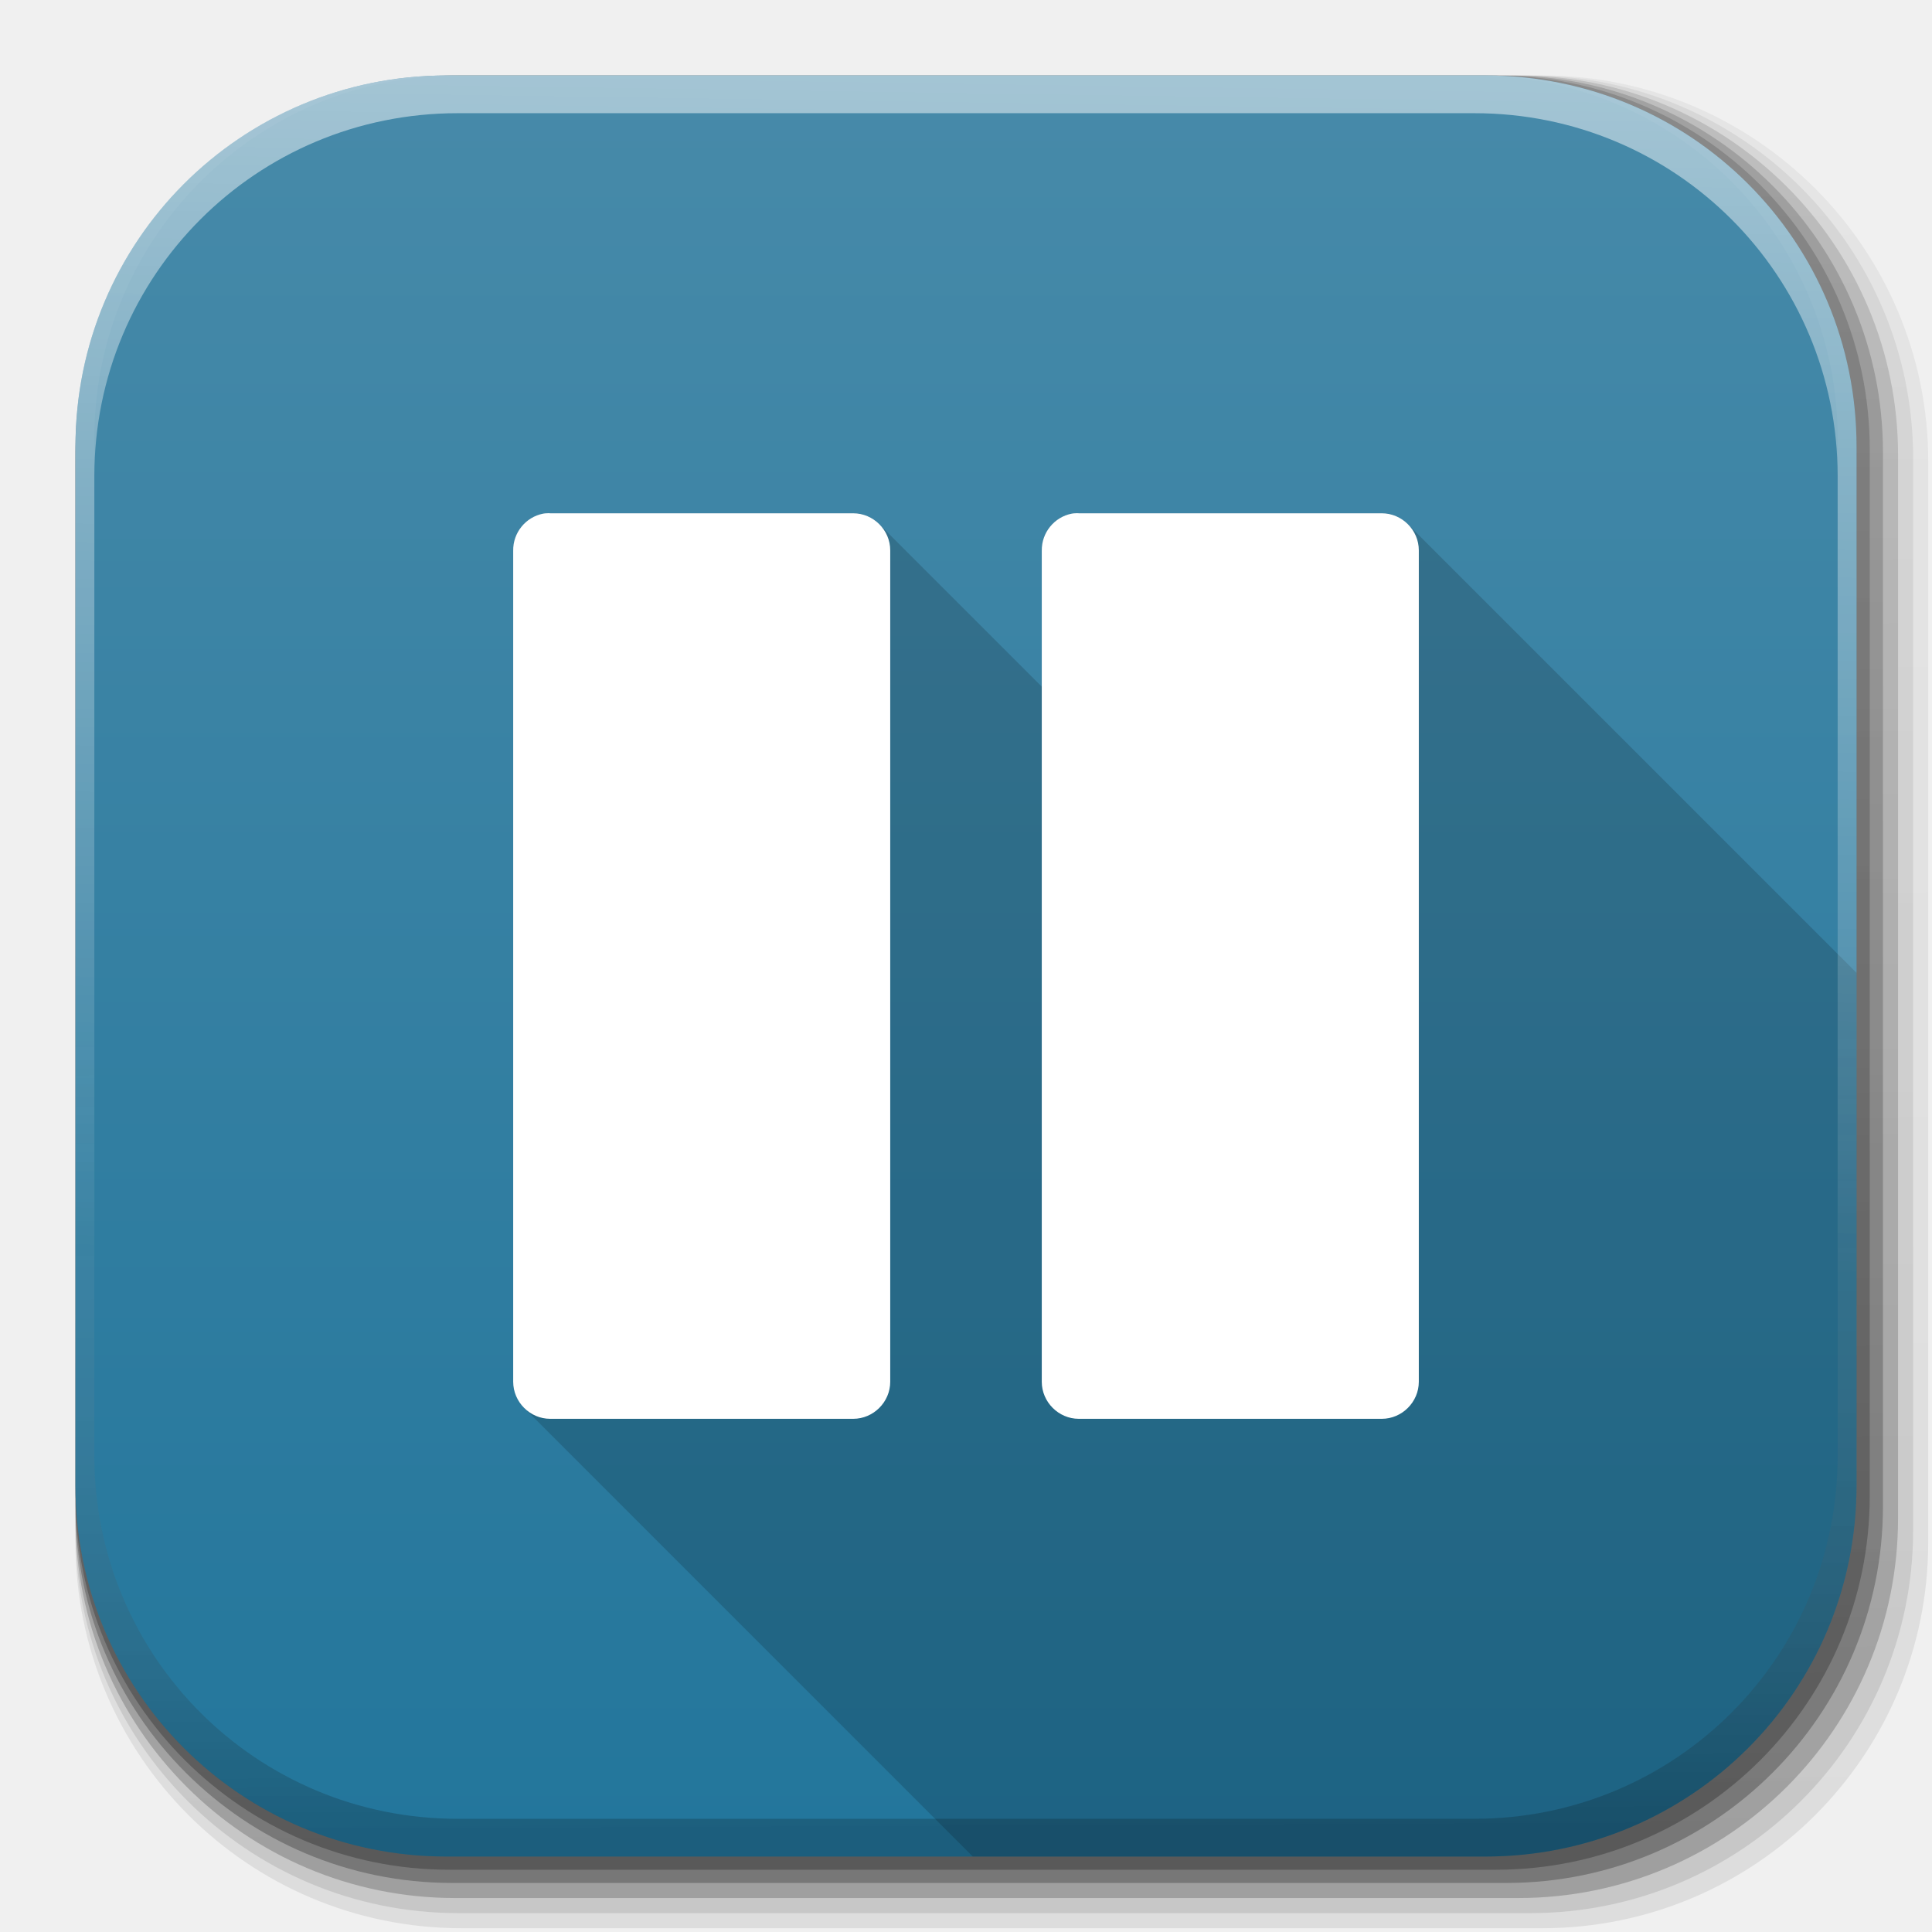
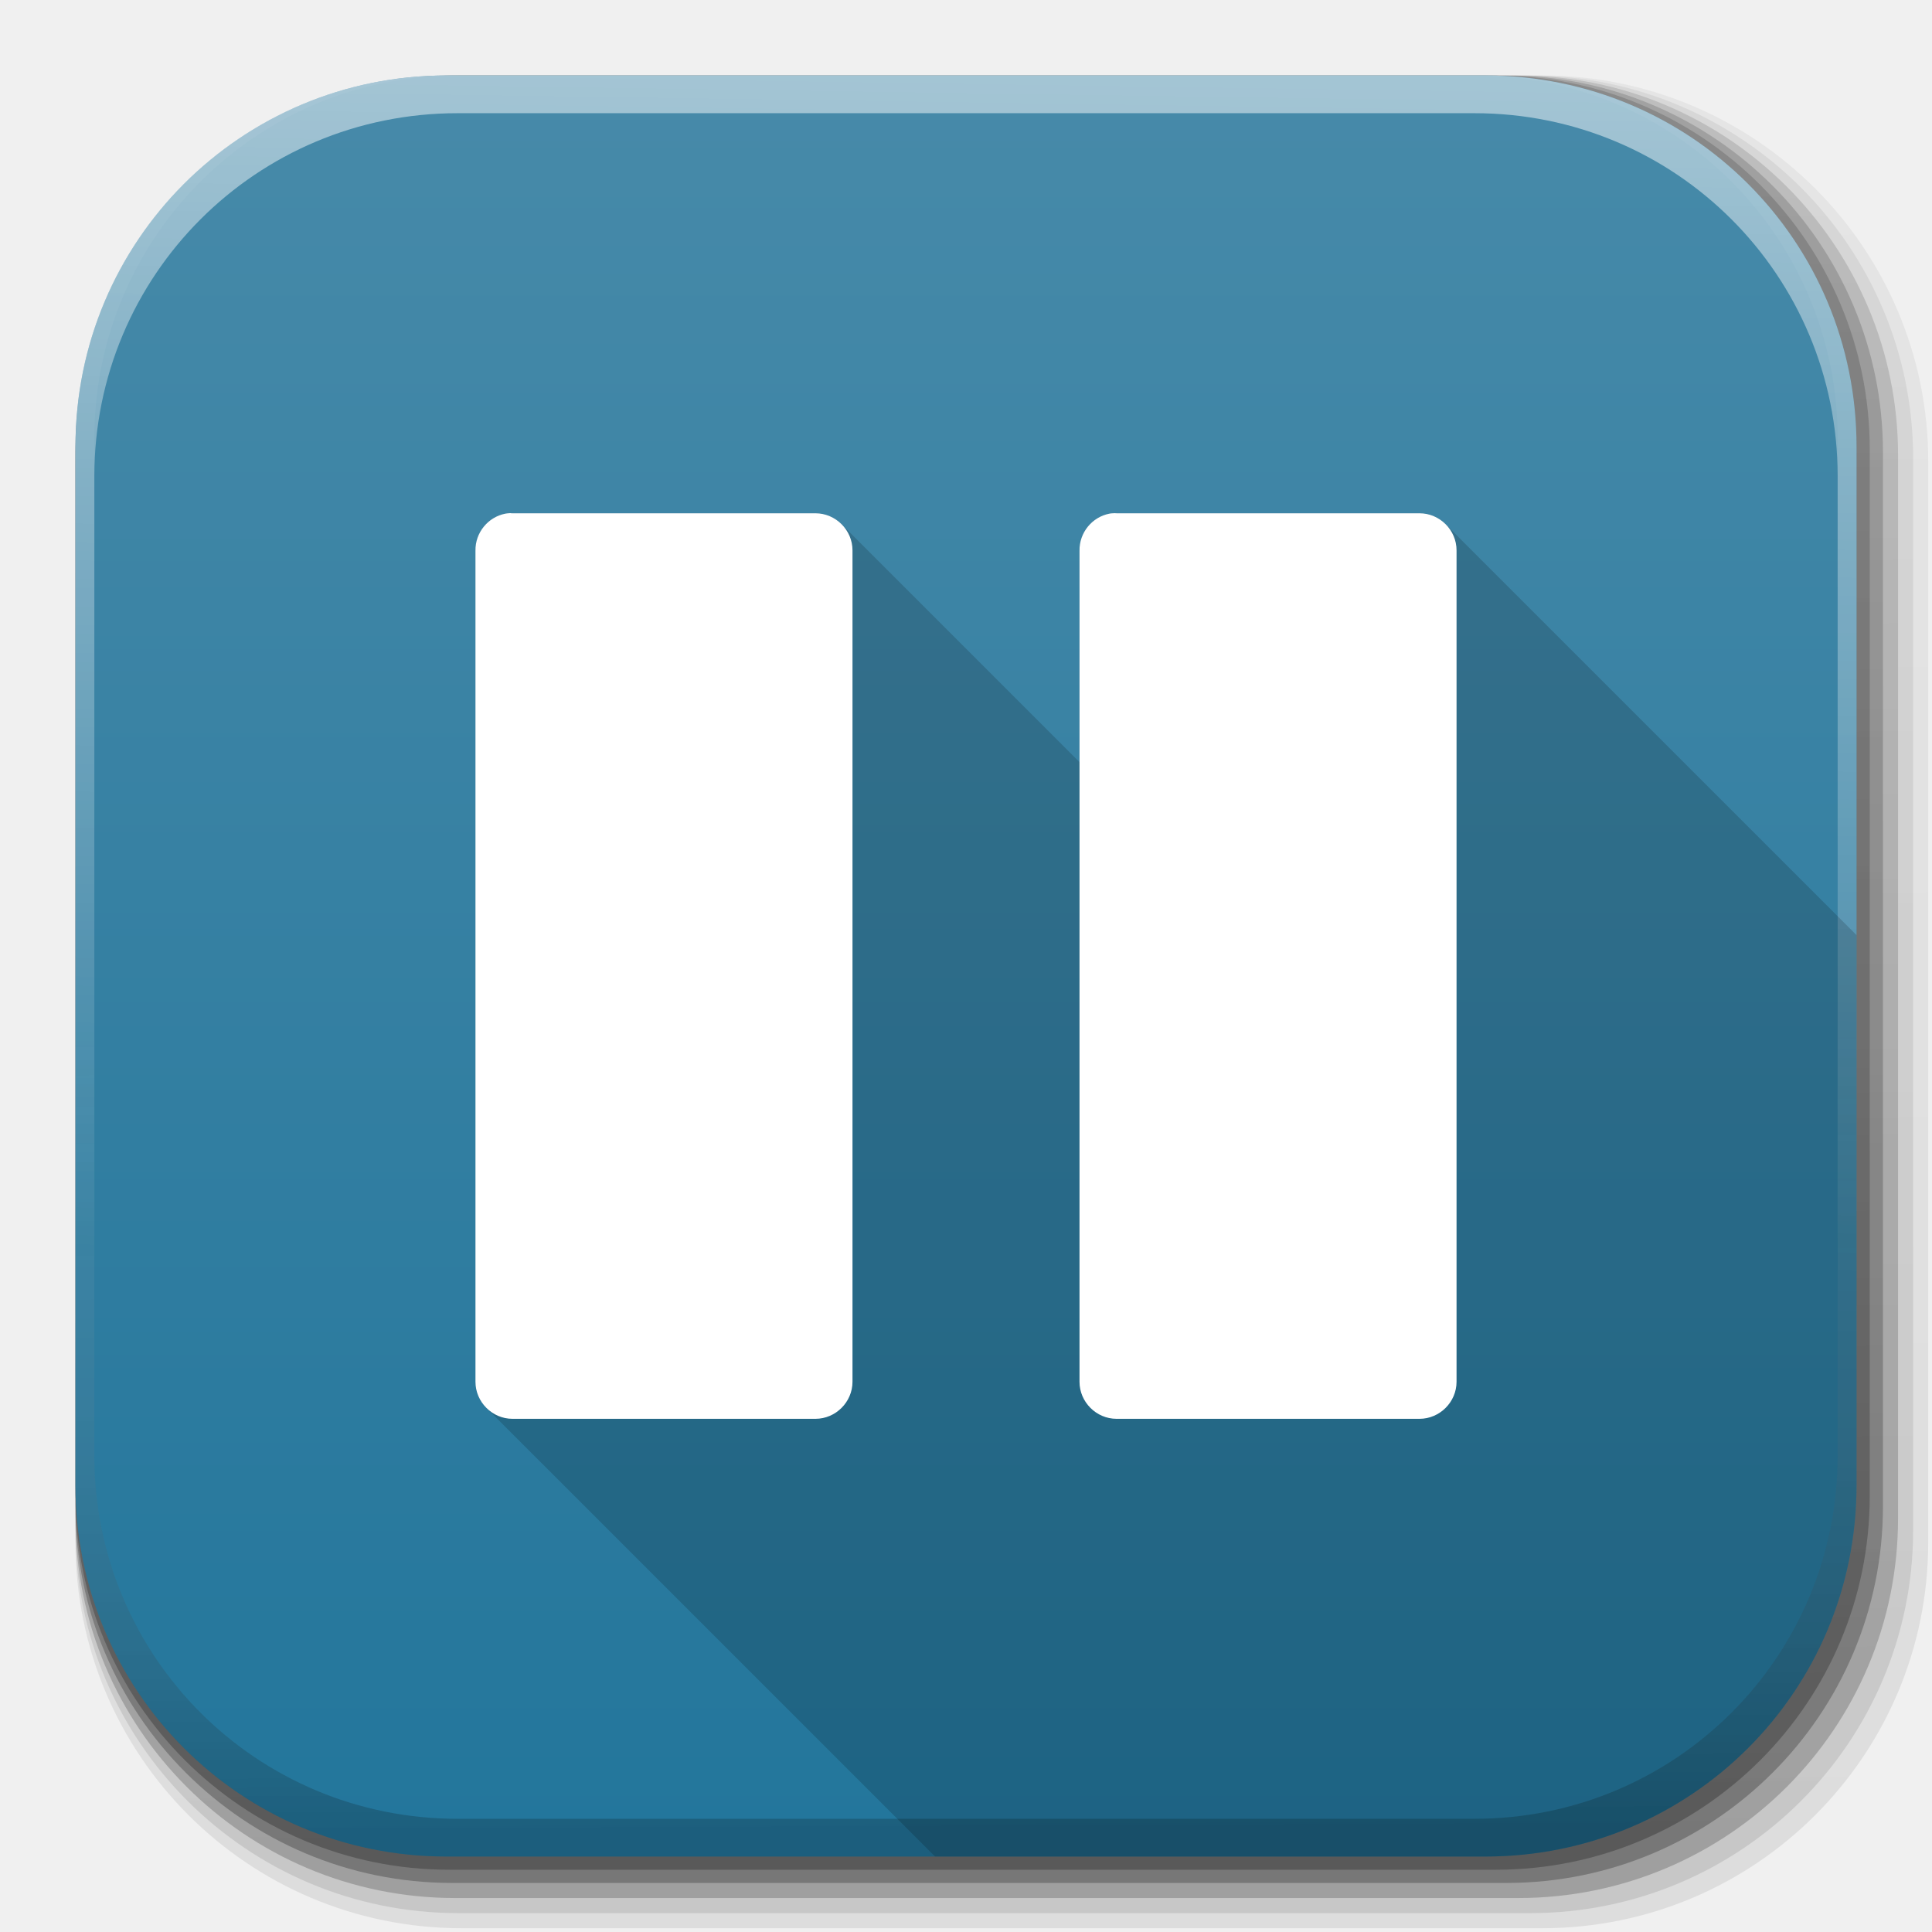
<svg xmlns="http://www.w3.org/2000/svg" xmlns:xlink="http://www.w3.org/1999/xlink" width="512" height="512" id="svg2" version="1.1">
  <defs id="defs4">
-     <linearGradient id="linearGradient2460" y2="44.984" gradientUnits="userSpaceOnUse" x2="19.36" y1="21.031" x1="19.245">
-       <stop id="stop3602" style="stop-color:#fafafa;stop-opacity:1;" offset="0" />
-       <stop id="stop3604" style="stop-color:#f0f0f0;stop-opacity:1;" offset="1" />
+     <linearGradient x1="19.245" y1="21.031" x2="19.36" gradientUnits="userSpaceOnUse" y2="44.984" id="linearGradient2460">
+       <stop offset="0" style="stop-color:#fafafa;stop-opacity:1;" id="stop3602" />
+       <stop offset="1" style="stop-color:#f0f0f0;stop-opacity:1;" id="stop3604" />
    </linearGradient>
-     <linearGradient y2="20.626" x2="1006.808" y1="484.417" x1="1012.513" gradientTransform="matrix(1.03178,0,0,1.03178,-830.8641,592.6779)" gradientUnits="userSpaceOnUse" id="linearGradient4114-2-6" xlink:href="#ButtonShadow-0-1-1-5-9" />
-     <linearGradient gradientTransform="matrix(1.005865,0,0,0.994169,100,0)" gradientUnits="userSpaceOnUse" id="ButtonShadow-0-1-1-5-9" y2="7.017" x2="45.448" y1="92.54" x1="45.448">
-       <stop offset="0" style="stop-color:#000000;stop-opacity:1" id="stop3750-8-9-3-6-4" />
-       <stop offset="1" style="stop-color:#000000;stop-opacity:0.588" id="stop3752-5-6-4-2-9" />
+     <linearGradient xlink:href="#ButtonShadow-0-1-1-5-9" id="linearGradient4114-2-6" gradientUnits="userSpaceOnUse" gradientTransform="matrix(1.03178,0,0,1.03178,-830.8641,592.6779)" x1="1012.513" y1="484.417" x2="1006.808" y2="20.626" />
+     <linearGradient x1="45.448" y1="92.54" x2="45.448" y2="7.017" id="ButtonShadow-0-1-1-5-9" gradientUnits="userSpaceOnUse" gradientTransform="matrix(1.005865,0,0,0.994169,100,0)">
+       <stop id="stop3750-8-9-3-6-4" style="stop-color:#000000;stop-opacity:1" offset="0" />
+       <stop id="stop3752-5-6-4-2-9" style="stop-color:#000000;stop-opacity:0.588" offset="1" />
    </linearGradient>
-     <linearGradient y2="20.626" x2="1006.808" y1="484.417" x1="1012.513" gradientTransform="matrix(1.040254,0,0,1.040254,-837.9512,592.5182)" gradientUnits="userSpaceOnUse" id="linearGradient4112-2-6" xlink:href="#ButtonShadow-0-1-1-5-9" />
-     <linearGradient y2="20.626" x2="1006.808" y1="484.417" x1="1012.513" gradientTransform="matrix(1.023305,0,0,1.023305,-823.777,592.8376)" gradientUnits="userSpaceOnUse" id="linearGradient4110-6-7" xlink:href="#ButtonShadow-0-1-1-5-9" />
-     <linearGradient y2="20.626" x2="1006.808" y1="484.417" x1="1012.513" gradientTransform="matrix(1.01483,0,0,1.01483,-816.69,592.9972)" gradientUnits="userSpaceOnUse" id="linearGradient4116-6-3" xlink:href="#ButtonShadow-0-1-1-5-9" />
-     <linearGradient xlink:href="#ButtonShadow-0-1-1-5-9" id="linearGradient5342-3" gradientUnits="userSpaceOnUse" gradientTransform="matrix(1.007415,0,0,1.007415,-810.4888,593.1369)" x1="1012.513" y1="484.417" x2="1006.808" y2="20.626" />
-     <linearGradient y2="363.738" x2="988.786" y1="51.512" x1="993.439" gradientTransform="translate(778.5998,-360.5596)" gradientUnits="userSpaceOnUse" id="linearGradient4084-8" xlink:href="#linearGradient3737-9" />
+     <linearGradient xlink:href="#ButtonShadow-0-1-1-5-9" id="linearGradient4112-2-6" gradientUnits="userSpaceOnUse" gradientTransform="matrix(1.040254,0,0,1.040254,-837.9512,592.5182)" x1="1012.513" y1="484.417" x2="1006.808" y2="20.626" />
+     <linearGradient xlink:href="#ButtonShadow-0-1-1-5-9" id="linearGradient4110-6-7" gradientUnits="userSpaceOnUse" gradientTransform="matrix(1.023305,0,0,1.023305,-823.777,592.8376)" x1="1012.513" y1="484.417" x2="1006.808" y2="20.626" />
+     <linearGradient xlink:href="#ButtonShadow-0-1-1-5-9" id="linearGradient4116-6-3" gradientUnits="userSpaceOnUse" gradientTransform="matrix(1.01483,0,0,1.01483,-816.69,592.9972)" x1="1012.513" y1="484.417" x2="1006.808" y2="20.626" />
+     <linearGradient y2="20.626" x2="1006.808" y1="484.417" x1="1012.513" gradientTransform="matrix(1.007415,0,0,1.007415,-810.4888,593.1369)" gradientUnits="userSpaceOnUse" id="linearGradient5342-3" xlink:href="#ButtonShadow-0-1-1-5-9" />
+     <linearGradient xlink:href="#linearGradient3737-9" id="linearGradient4084-8" gradientUnits="userSpaceOnUse" gradientTransform="translate(778.5998,-360.5596)" x1="993.439" y1="51.512" x2="988.786" y2="363.738" />
    <linearGradient id="linearGradient3737-9">
-       <stop offset="0" style="stop-color:#ffffff;stop-opacity:1" id="stop3739-7" />
-       <stop offset="1" style="stop-color:#ffffff;stop-opacity:0" id="stop3741-4" />
+       <stop id="stop3739-7" style="stop-color:#ffffff;stop-opacity:1" offset="0" />
+       <stop id="stop3741-4" style="stop-color:#ffffff;stop-opacity:0" offset="1" />
    </linearGradient>
-     <linearGradient y2="-55.941" x2="1763.69" y1="155.597" x1="1764.649" gradientUnits="userSpaceOnUse" id="linearGradient4086-12" xlink:href="#linearGradient4046-3" />
+     <linearGradient xlink:href="#linearGradient4046-3" id="linearGradient4086-12" gradientUnits="userSpaceOnUse" x1="1764.649" y1="155.597" x2="1763.69" y2="-55.941" />
    <linearGradient id="linearGradient4046-3">
-       <stop offset="0" style="stop-color:#000000;stop-opacity:1;" id="stop4048-7" />
-       <stop offset="1" style="stop-color:#ffffff;stop-opacity:0.2" id="stop4050-73" />
+       <stop id="stop4048-7" style="stop-color:#000000;stop-opacity:1;" offset="0" />
+       <stop id="stop4050-73" style="stop-color:#ffffff;stop-opacity:0.2" offset="1" />
    </linearGradient>
-     <linearGradient xlink:href="#outerBackgroundGradient" id="linearGradient3876" gradientUnits="userSpaceOnUse" gradientTransform="translate(0,-4)" x1="511" y1="515" x2="511" y2="24" />
+     <linearGradient y2="24" x2="511" y1="515" x1="511" gradientTransform="translate(0,-4)" gradientUnits="userSpaceOnUse" id="linearGradient3876" xlink:href="#outerBackgroundGradient" />
    <linearGradient id="outerBackgroundGradient">
-       <stop style="stop-color:#21759b;stop-opacity:1;" offset="0" id="stop3864-8-6" />
-       <stop style="stop-color:#478aa9;stop-opacity:1;" offset="1" id="stop3866-9-1" />
+       <stop id="stop3864-8-6" offset="0" style="stop-color:#21759b;stop-opacity:1;" />
+       <stop id="stop3866-9-1" offset="1" style="stop-color:#478aa9;stop-opacity:1;" />
    </linearGradient>
-     <linearGradient y2="32" x2="272" y1="288" x1="272" gradientTransform="translate(-34,-50)" gradientUnits="userSpaceOnUse" id="linearGradient3147" xlink:href="#outerBackgroundGradient" />
-     <linearGradient gradientUnits="userSpaceOnUse" xlink:href="#linearGradient4281-6" id="linearGradient4076" y2="35.528" x2="55.492" y1="35.528" x1="24.508" gradientTransform="matrix(0,8.002516,-7.078194,0,495.9114,31.89935)" />
+     <linearGradient xlink:href="#outerBackgroundGradient" id="linearGradient3147" gradientUnits="userSpaceOnUse" gradientTransform="translate(-34,-50)" x1="272" y1="288" x2="272" y2="32" />
+     <linearGradient gradientTransform="matrix(0,8.002516,-7.078194,0,495.9114,31.89935)" x1="24.508" y1="35.528" x2="55.492" y2="35.528" id="linearGradient4076" xlink:href="#linearGradient4281-6" gradientUnits="userSpaceOnUse" />
    <linearGradient id="linearGradient4281-6">
-       <stop offset="0" style="stop-color:#1e1e1e;stop-opacity:1" id="stop4283-9" />
-       <stop offset="1" style="stop-color:#505050;stop-opacity:1" id="stop4285-8" />
+       <stop id="stop4283-9" style="stop-color:#1e1e1e;stop-opacity:1" offset="0" />
+       <stop id="stop4285-8" style="stop-color:#505050;stop-opacity:1" offset="1" />
    </linearGradient>
    <linearGradient id="linearGradient3242-52-665-9">
-       <stop offset="0" style="stop-color:#787878;stop-opacity:1;" id="stop2903-7" />
-       <stop offset="0.262" style="stop-color:#5a5a5a;stop-opacity:1;" id="stop2905-7" />
-       <stop offset="0.661" style="stop-color:#3c3c3c;stop-opacity:1;" id="stop2907-9" />
-       <stop offset="1" style="stop-color:#141414;stop-opacity:1;" id="stop2909-6" />
+       <stop id="stop2903-7" style="stop-color:#787878;stop-opacity:1;" offset="0" />
+       <stop id="stop2905-7" style="stop-color:#5a5a5a;stop-opacity:1;" offset="0.262" />
+       <stop id="stop2907-9" style="stop-color:#3c3c3c;stop-opacity:1;" offset="0.661" />
+       <stop id="stop2909-6" style="stop-color:#141414;stop-opacity:1;" offset="1" />
    </linearGradient>
  </defs>
-   <g transform="translate(0,-540.3622)" id="layer1" />
-   <g transform="matrix(1.1,0,0,0.44444,95.08106,256.3925)" id="g2036">
-     <g transform="matrix(1.0526,0,0,1.2857,-1.2632,-13.429)" style="opacity:0.4" id="g3712" />
+   <g id="layer1" transform="translate(0,-540.3622)" />
+   <g id="g2036" transform="matrix(1.1,0,0,0.44444,95.08106,256.3925)">
+     <g id="g3712" style="opacity:0.4" transform="matrix(1.0526,0,0,1.2857,-1.2632,-13.429)" />
  </g>
-   <g id="g3541" transform="translate(97.48106,231.2815)" />
-   <g id="g3536" transform="translate(97.48106,231.2815)" />
-   <g transform="translate(-11.98507,-592.1172)" id="g4103">
-     <rect style="opacity:0.1;color:#000000;fill:url(#linearGradient4114-2-6);fill-opacity:1;fill-rule:nonzero;stroke:none;stroke-width:1.5;marker:none;visibility:visible;display:inline;overflow:visible;enable-background:accumulate" id="rect6187" width="487" height="487" x="31.985" y="612.117" ry="101.458" />
-     <rect ry="102.292" y="612.117" x="31.985" height="491" width="491" id="rect6191" style="opacity:0.08;color:#000000;fill:url(#linearGradient4112-2-6);fill-opacity:1;fill-rule:nonzero;stroke:none;stroke-width:1.5;marker:none;visibility:visible;display:inline;overflow:visible;enable-background:accumulate" />
-     <rect ry="100.625" y="612.117" x="31.985" height="483" width="483" id="rect6183" style="opacity:0.2;color:#000000;fill:url(#linearGradient4110-6-7);fill-opacity:1;fill-rule:nonzero;stroke:none;stroke-width:1.5;marker:none;visibility:visible;display:inline;overflow:visible;enable-background:accumulate" />
-     <rect style="opacity:0.25;color:#000000;fill:url(#linearGradient4116-6-3);fill-opacity:1;fill-rule:nonzero;stroke:none;stroke-width:1.5;marker:none;visibility:visible;display:inline;overflow:visible;enable-background:accumulate" id="rect6179" width="479" height="479" x="31.985" y="612.117" ry="99.792" />
-     <rect ry="99.062" y="612.117" x="31.985" height="475.5" width="475.5" id="rect5574" style="opacity:0.25;color:#000000;fill:url(#linearGradient5342-3);fill-opacity:1;fill-rule:nonzero;stroke:none;stroke-width:1.5;marker:none;visibility:visible;display:inline;overflow:visible;enable-background:accumulate" />
+   <g transform="translate(97.48106,231.2815)" id="g3541" />
+   <g transform="translate(97.48106,231.2815)" id="g3536" />
+   <g id="g4103" transform="translate(-11.98507,-592.1172)">
+     <rect ry="101.458" y="612.117" x="31.985" height="487" width="487" id="rect6187" style="opacity:0.1;color:#000000;fill:url(#linearGradient4114-2-6);fill-opacity:1;fill-rule:nonzero;stroke:none;stroke-width:1.5;marker:none;visibility:visible;display:inline;overflow:visible;enable-background:accumulate" />
+     <rect style="opacity:0.08;color:#000000;fill:url(#linearGradient4112-2-6);fill-opacity:1;fill-rule:nonzero;stroke:none;stroke-width:1.5;marker:none;visibility:visible;display:inline;overflow:visible;enable-background:accumulate" id="rect6191" width="491" height="491" x="31.985" y="612.117" ry="102.292" />
+     <rect style="opacity:0.2;color:#000000;fill:url(#linearGradient4110-6-7);fill-opacity:1;fill-rule:nonzero;stroke:none;stroke-width:1.5;marker:none;visibility:visible;display:inline;overflow:visible;enable-background:accumulate" id="rect6183" width="483" height="483" x="31.985" y="612.117" ry="100.625" />
+     <rect ry="99.792" y="612.117" x="31.985" height="479" width="479" id="rect6179" style="opacity:0.25;color:#000000;fill:url(#linearGradient4116-6-3);fill-opacity:1;fill-rule:nonzero;stroke:none;stroke-width:1.5;marker:none;visibility:visible;display:inline;overflow:visible;enable-background:accumulate" />
+     <rect style="opacity:0.25;color:#000000;fill:url(#linearGradient5342-3);fill-opacity:1;fill-rule:nonzero;stroke:none;stroke-width:1.5;marker:none;visibility:visible;display:inline;overflow:visible;enable-background:accumulate" id="rect5574" width="475.5" height="475.5" x="31.985" y="612.117" ry="99.062" />
  </g>
-   <path id="rect5505" d="M 118.344,20 C 63.867,20 20,63.867 20,118.344 l 0,23.062 0,252.25 C 20,448.133 63.867,492 118.344,492 l 275.312,0 C 448.133,492 492,448.133 492,393.656 l 0,-252.25 0,-23.062 C 492,63.867 448.133,20 393.656,20 l -275.312,0 z" style="fill:url(#linearGradient3876);stroke:none;color:#bebebe;fill-opacity:1;fill-rule:nonzero;stroke-width:0;marker:none;visibility:visible;display:inline;overflow:visible;enable-background:accumulate" />
-   <path style="color:#000000;font-style:normal;font-variant:normal;font-weight:normal;font-stretch:normal;font-size:medium;line-height:normal;font-family:sans-serif;text-indent:0;text-align:start;text-decoration:none;text-decoration-line:none;text-decoration-style:solid;text-decoration-color:#000000;letter-spacing:normal;word-spacing:normal;text-transform:none;direction:ltr;block-progression:tb;writing-mode:lr-tb;baseline-shift:baseline;text-anchor:start;clip-rule:nonzero;visibility:visible;isolation:auto;mix-blend-mode:normal;color-interpolation:sRGB;color-interpolation-filters:linearRGB;solid-color:#000000;solid-opacity:1;fill:#000000;fill-opacity:0.157;fill-rule:evenodd;stroke:none;stroke-width:9.983;stroke-linecap:square;stroke-linejoin:round;stroke-miterlimit:4;stroke-dasharray:none;stroke-dashoffset:0;stroke-opacity:1;marker:none;color-rendering:auto;image-rendering:auto;shape-rendering:auto;text-rendering:auto" d="M 145.34 136 C 145.034 136 144.728 136.015 144.424 136.043 C 144.272 136.058 144.121 136.08 143.971 136.109 C 139.337 136.993 135.96 141.131 136.004 145.838 L 136 145.834 L 136 366.188 C 136 367.528 136.278 368.811 136.779 369.982 C 136.904 370.275 137.043 370.56 137.195 370.838 C 137.253 370.944 137.321 371.043 137.383 371.146 C 137.645 371.587 137.932 372.011 138.258 372.404 C 138.258 372.404 138.26 372.406 138.26 372.406 C 138.46 372.648 138.672 372.881 138.895 373.104 L 138.896 373.105 L 257.791 492 L 393.656 492 C 448.133 492 492 448.133 492 393.656 L 492 257.812 L 373.105 138.918 C 371.323 137.135 368.869 136.024 366.188 136.023 L 285.898 136.023 C 285.739 136.015 285.581 136 285.422 136 C 285.116 136 284.811 136.015 284.508 136.043 C 284.356 136.058 284.205 136.08 284.055 136.109 C 279.421 136.993 276.042 141.129 276.086 145.838 L 276.082 145.834 L 276.082 181.977 L 233.023 138.918 C 231.241 137.135 228.789 136.024 226.107 136.023 L 145.818 136.023 C 145.659 136.015 145.499 136 145.34 136 z " id="path4876" />
-   <g transform="translate(-605.5193,-353.9683)" id="g4076">
-     <g id="g4038" transform="translate(-926.6676,684.3845)" />
+   <path style="fill:url(#linearGradient3876);stroke:none;color:#bebebe;fill-opacity:1;fill-rule:nonzero;stroke-width:0;marker:none;visibility:visible;display:inline;overflow:visible;enable-background:accumulate" d="M 118.344,20 C 63.867,20 20,63.867 20,118.344 l 0,23.062 0,252.25 C 20,448.133 63.867,492 118.344,492 l 275.312,0 C 448.133,492 492,448.133 492,393.656 l 0,-252.25 0,-23.062 C 492,63.867 448.133,20 393.656,20 l -275.312,0 z" id="rect5505" />
+   <g id="g4076" transform="translate(-605.5193,-353.9683)">
+     <g transform="translate(-926.6676,684.3845)" id="g4038" />
  </g>
-   <g transform="translate(-605.5194,-353.9683)" id="g4076-9">
-     <g id="g4038-9" transform="translate(-926.6676,684.3845)">
-       <path id="rect6809-2-3" d="m 1650.499,-310.416 c -54.477,0 -98.312,43.836 -98.312,98.312 l 0,275.344 c 0,54.477 43.836,98.344 98.312,98.344 l 2.938,0 c -53.322,0 -96.25,-42.928 -96.25,-96.25 l 0,-269.5 c 0,-53.322 42.928,-96.25 96.25,-96.25 l 269.5,0 c 53.322,0 96.25,42.928 96.25,96.25 l 0,269.5 c 0,53.323 -42.928,96.25 -96.25,96.25 l 2.906,0 c 54.477,0 98.344,-43.867 98.344,-98.344 l 0,-275.344 c 0,-54.477 -43.867,-98.312 -98.344,-98.312 l -275.344,0 z" style="opacity:0.5;color:#000000;fill:url(#linearGradient4084-8);fill-opacity:1;fill-rule:nonzero;stroke:none;stroke-width:1.5;marker:none;visibility:visible;display:inline;overflow:visible;enable-background:accumulate" />
-       <path style="opacity:0.2;color:#000000;fill:url(#linearGradient4086-12);fill-opacity:1;fill-rule:nonzero;stroke:none;stroke-width:1.5;marker:none;visibility:visible;display:inline;overflow:visible;enable-background:accumulate" d="m 1650.499,161.584 c -54.477,0 -98.312,-43.836 -98.312,-98.313 l 0,-275.344 c 0,-54.477 43.836,-98.344 98.312,-98.344 l 2.938,0 c -53.322,0 -96.25,42.928 -96.25,96.25 l 0,269.5 c 0,53.323 42.928,96.25 96.25,96.25 l 269.5,0 c 53.322,0 96.25,-42.928 96.25,-96.25 l 0,-269.5 c 0,-53.322 -42.928,-96.25 -96.25,-96.25 l 2.906,0 c 54.477,0 98.344,43.867 98.344,98.344 l 0,275.344 c 0,54.477 -43.867,98.313 -98.344,98.313 l -275.344,0 z" id="path3981-7" />
+   <g id="g4076-9" transform="translate(-605.5194,-353.9683)">
+     <g transform="translate(-926.6676,684.3845)" id="g4038-9">
+       <path style="opacity:0.5;color:#000000;fill:url(#linearGradient4084-8);fill-opacity:1;fill-rule:nonzero;stroke:none;stroke-width:1.5;marker:none;visibility:visible;display:inline;overflow:visible;enable-background:accumulate" d="m 1650.499,-310.416 c -54.477,0 -98.312,43.836 -98.312,98.312 l 0,275.344 c 0,54.477 43.836,98.344 98.312,98.344 l 2.938,0 c -53.322,0 -96.25,-42.928 -96.25,-96.25 l 0,-269.5 c 0,-53.322 42.928,-96.25 96.25,-96.25 l 269.5,0 c 53.322,0 96.25,42.928 96.25,96.25 l 0,269.5 c 0,53.323 -42.928,96.25 -96.25,96.25 l 2.906,0 c 54.477,0 98.344,-43.867 98.344,-98.344 l 0,-275.344 c 0,-54.477 -43.867,-98.312 -98.344,-98.312 l -275.344,0 z" id="rect6809-2-3" />
+       <path id="path3981-7" d="m 1650.499,161.584 c -54.477,0 -98.312,-43.836 -98.312,-98.313 l 0,-275.344 c 0,-54.477 43.836,-98.344 98.312,-98.344 l 2.938,0 c -53.322,0 -96.25,42.928 -96.25,96.25 l 0,269.5 c 0,53.323 42.928,96.25 96.25,96.25 l 269.5,0 c 53.322,0 96.25,-42.928 96.25,-96.25 l 0,-269.5 c 0,-53.322 -42.928,-96.25 -96.25,-96.25 l 2.906,0 c 54.477,0 98.344,43.867 98.344,98.344 l 0,275.344 c 0,54.477 -43.867,98.313 -98.344,98.313 l -275.344,0 z" style="opacity:0.2;color:#000000;fill:url(#linearGradient4086-12);fill-opacity:1;fill-rule:nonzero;stroke:none;stroke-width:1.5;marker:none;visibility:visible;display:inline;overflow:visible;enable-background:accumulate" />
    </g>
  </g>
-   <g transform="matrix(10.45524,0,0,10.45429,-926.673,-716.8434)" id="g1816" style="fill:#000000;fill-opacity:1;stroke:#000000;stroke-width:0.955;stroke-miterlimit:4;stroke-dasharray:none;stroke-opacity:1;filter:url(#filter1111)" />
-   <path id="path4799" d="m 145.34,136 c -0.305,0 -0.611,0.015 -0.915,0.043 -0.152,0.015 -0.304,0.036 -0.454,0.066 -4.66,0.889 -8.052,5.07 -7.969,9.81 l -0.002,-0.084 0,220.354 c 5.8e-4,5.36 4.448,9.811 9.81,9.812 l 80.297,0 c 5.362,-6e-4 9.811,-4.45 9.812,-9.812 l 0,-220.354 c -5.8e-4,-5.362 -4.45,-9.811 -9.812,-9.812 l -80.289,0 c -0.159,-0.008 -0.319,-0.022 -0.478,-0.022 z m 140.083,0 c -0.305,0 -0.612,0.015 -0.915,0.043 -0.152,0.015 -0.304,0.036 -0.454,0.066 -4.66,0.889 -8.054,5.067 -7.971,9.81 l -0.002,-0.084 0,220.354 c 5.8e-4,5.36 4.448,9.811 9.81,9.812 l 80.297,0 c 5.362,-6e-4 9.811,-4.45 9.812,-9.812 l 0,-220.354 c -5.8e-4,-5.362 -4.45,-9.811 -9.812,-9.812 l -80.289,0 c -0.159,-0.008 -0.317,-0.022 -0.476,-0.022 z" style="color:#000000;font-style:normal;font-variant:normal;font-weight:normal;font-stretch:normal;font-size:medium;line-height:normal;font-family:sans-serif;text-indent:0;text-align:start;text-decoration:none;text-decoration-line:none;text-decoration-style:solid;text-decoration-color:#000000;letter-spacing:normal;word-spacing:normal;text-transform:none;direction:ltr;block-progression:tb;writing-mode:lr-tb;baseline-shift:baseline;text-anchor:start;clip-rule:nonzero;display:inline;overflow:visible;visibility:visible;opacity:1;isolation:auto;mix-blend-mode:normal;color-interpolation:sRGB;color-interpolation-filters:linearRGB;solid-color:#000000;solid-opacity:1;fill:#ffffff;fill-opacity:1;fill-rule:evenodd;stroke:none;stroke-width:9.983;stroke-linecap:square;stroke-linejoin:round;stroke-miterlimit:4;stroke-dasharray:none;stroke-dashoffset:0;stroke-opacity:1;marker:none;filter:url(#filter1111);color-rendering:auto;image-rendering:auto;shape-rendering:auto;text-rendering:auto;enable-background:accumulate" />
+   <g style="fill:#000000;fill-opacity:1;stroke:#000000;stroke-width:0.955;stroke-miterlimit:4;stroke-dasharray:none;stroke-opacity:1;filter:url(#filter1111)" id="g1816" transform="matrix(10.45524,0,0,10.45429,-926.673,-716.8434)" />
+   <path style="color:#000000;font-style:normal;font-variant:normal;font-weight:normal;font-stretch:normal;font-size:medium;line-height:normal;font-family:sans-serif;text-indent:0;text-align:start;text-decoration:none;text-decoration-line:none;text-decoration-style:solid;text-decoration-color:#000000;letter-spacing:normal;word-spacing:normal;text-transform:none;direction:ltr;block-progression:tb;writing-mode:lr-tb;baseline-shift:baseline;text-anchor:start;clip-rule:nonzero;visibility:visible;isolation:auto;mix-blend-mode:normal;color-interpolation:sRGB;color-interpolation-filters:linearRGB;solid-color:#000000;solid-opacity:1;fill:#000000;fill-opacity:0.157;fill-rule:evenodd;stroke:none;stroke-width:9.983;stroke-linecap:square;stroke-linejoin:round;stroke-miterlimit:4;stroke-dasharray:none;stroke-dashoffset:0;stroke-opacity:1;marker:none;color-rendering:auto;image-rendering:auto;shape-rendering:auto;text-rendering:auto" d="M 135.4 135.986 C 135.385 135.971 134.683 136.019 134.424 136.043 C 134.272 136.058 134.121 136.08 133.971 136.109 C 129.337 136.993 125.96 141.131 126.004 145.838 L 126 145.834 L 126 366.188 C 126 367.528 126.278 368.811 126.779 369.982 C 126.904 370.275 127.043 370.56 127.195 370.838 C 127.253 370.944 127.321 371.043 127.383 371.146 C 127.645 371.587 127.932 372.011 128.258 372.404 C 128.258 372.404 128.26 372.406 128.26 372.406 C 128.46 372.648 128.672 372.881 128.895 373.104 L 128.896 373.105 L 247.791 492 L 393.656 492 C 448.133 492 492 448.133 492 393.656 L 492 247.812 L 383.105 138.918 C 381.323 137.135 378.869 136.024 376.188 136.023 L 295.898 136.023 C 295.739 136.023 295.581 136 295.422 136 C 295.116 136 294.811 136.015 294.508 136.043 C 294.356 136.058 294.205 136.08 294.055 136.109 C 289.421 136.993 286.042 141.129 286.086 145.838 L 286.082 145.834 L 286.082 201.977 L 223.023 138.918 C 221.241 137.135 218.789 136.024 216.107 136.023 L 135.818 136.023 C 135.685 136.017 135.438 136.016 135.418 136.004 L 135.4 135.986 z " id="path5431" />
+   <path style="color:#000000;font-style:normal;font-variant:normal;font-weight:normal;font-stretch:normal;font-size:medium;line-height:normal;font-family:sans-serif;text-indent:0;text-align:start;text-decoration:none;text-decoration-line:none;text-decoration-style:solid;text-decoration-color:#000000;letter-spacing:normal;word-spacing:normal;text-transform:none;direction:ltr;block-progression:tb;writing-mode:lr-tb;baseline-shift:baseline;text-anchor:start;clip-rule:nonzero;display:inline;overflow:visible;visibility:visible;opacity:1;isolation:auto;mix-blend-mode:normal;color-interpolation:sRGB;color-interpolation-filters:linearRGB;solid-color:#000000;solid-opacity:1;fill:#ffffff;fill-opacity:1;fill-rule:evenodd;stroke:none;stroke-width:9.983;stroke-linecap:square;stroke-linejoin:round;stroke-miterlimit:4;stroke-dasharray:none;stroke-dashoffset:0;stroke-opacity:1;marker:none;filter:url(#filter1111);color-rendering:auto;image-rendering:auto;shape-rendering:auto;text-rendering:auto;enable-background:accumulate" d="m 135.34,136 c 0.302,-0.046 -0.611,0.015 -0.915,0.043 -0.152,0.015 -0.304,0.036 -0.454,0.066 -4.66,0.889 -8.052,5.07 -7.969,9.81 l -0.002,-0.084 0,220.354 c 5.8e-4,5.36 4.448,9.811 9.81,9.812 l 80.297,0 c 5.362,-6e-4 9.811,-4.45 9.812,-9.812 l 0,-220.354 c -5.8e-4,-5.362 -4.45,-9.811 -9.812,-9.812 l -80.289,0 c -0.159,-0.008 -0.636,0.002 -0.478,-0.022 z m 160.083,0 c -0.305,0 -0.612,0.015 -0.915,0.043 -0.152,0.015 -0.304,0.036 -0.454,0.066 -4.66,0.889 -8.054,5.067 -7.971,9.81 l -0.002,-0.084 0,220.354 c 5.8e-4,5.36 4.448,9.811 9.81,9.812 l 80.297,0 c 5.362,-6e-4 9.811,-4.45 9.812,-9.812 l 0,-220.354 c -5.8e-4,-5.362 -4.45,-9.811 -9.812,-9.812 l -80.289,0 c -0.159,0 -0.317,-0.022 -0.476,-0.022 z" id="path4799" />
</svg>
